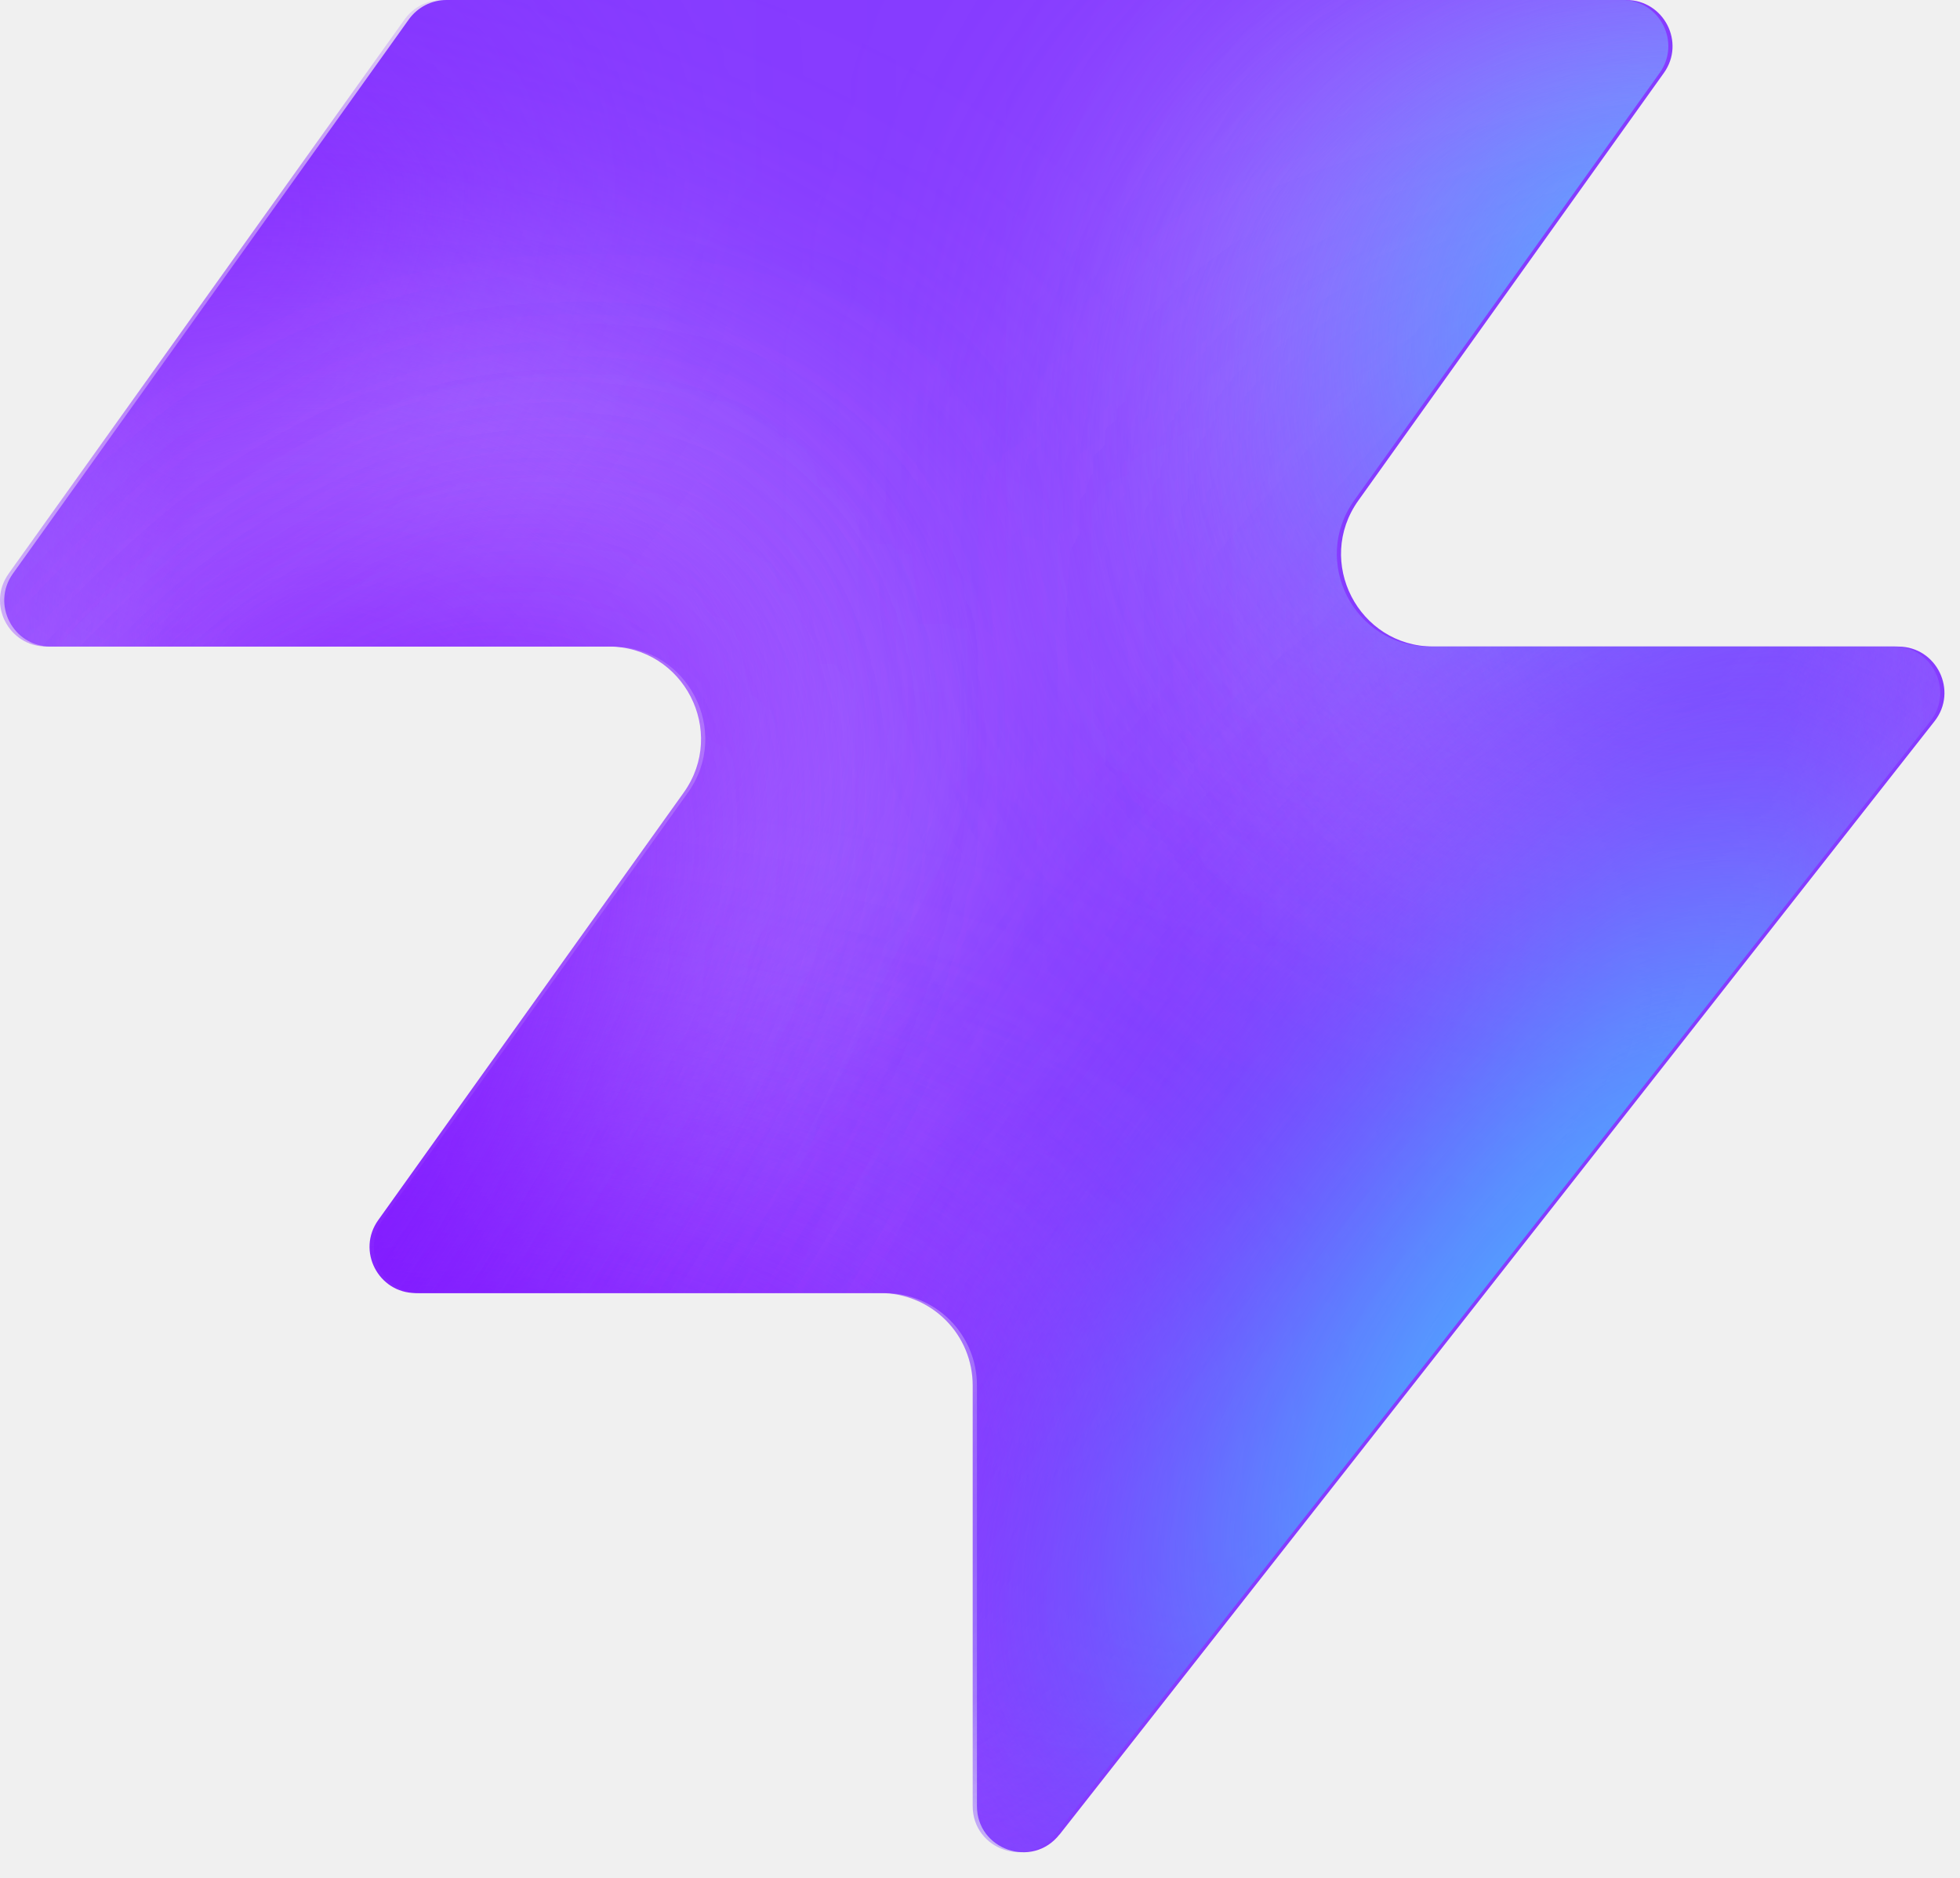
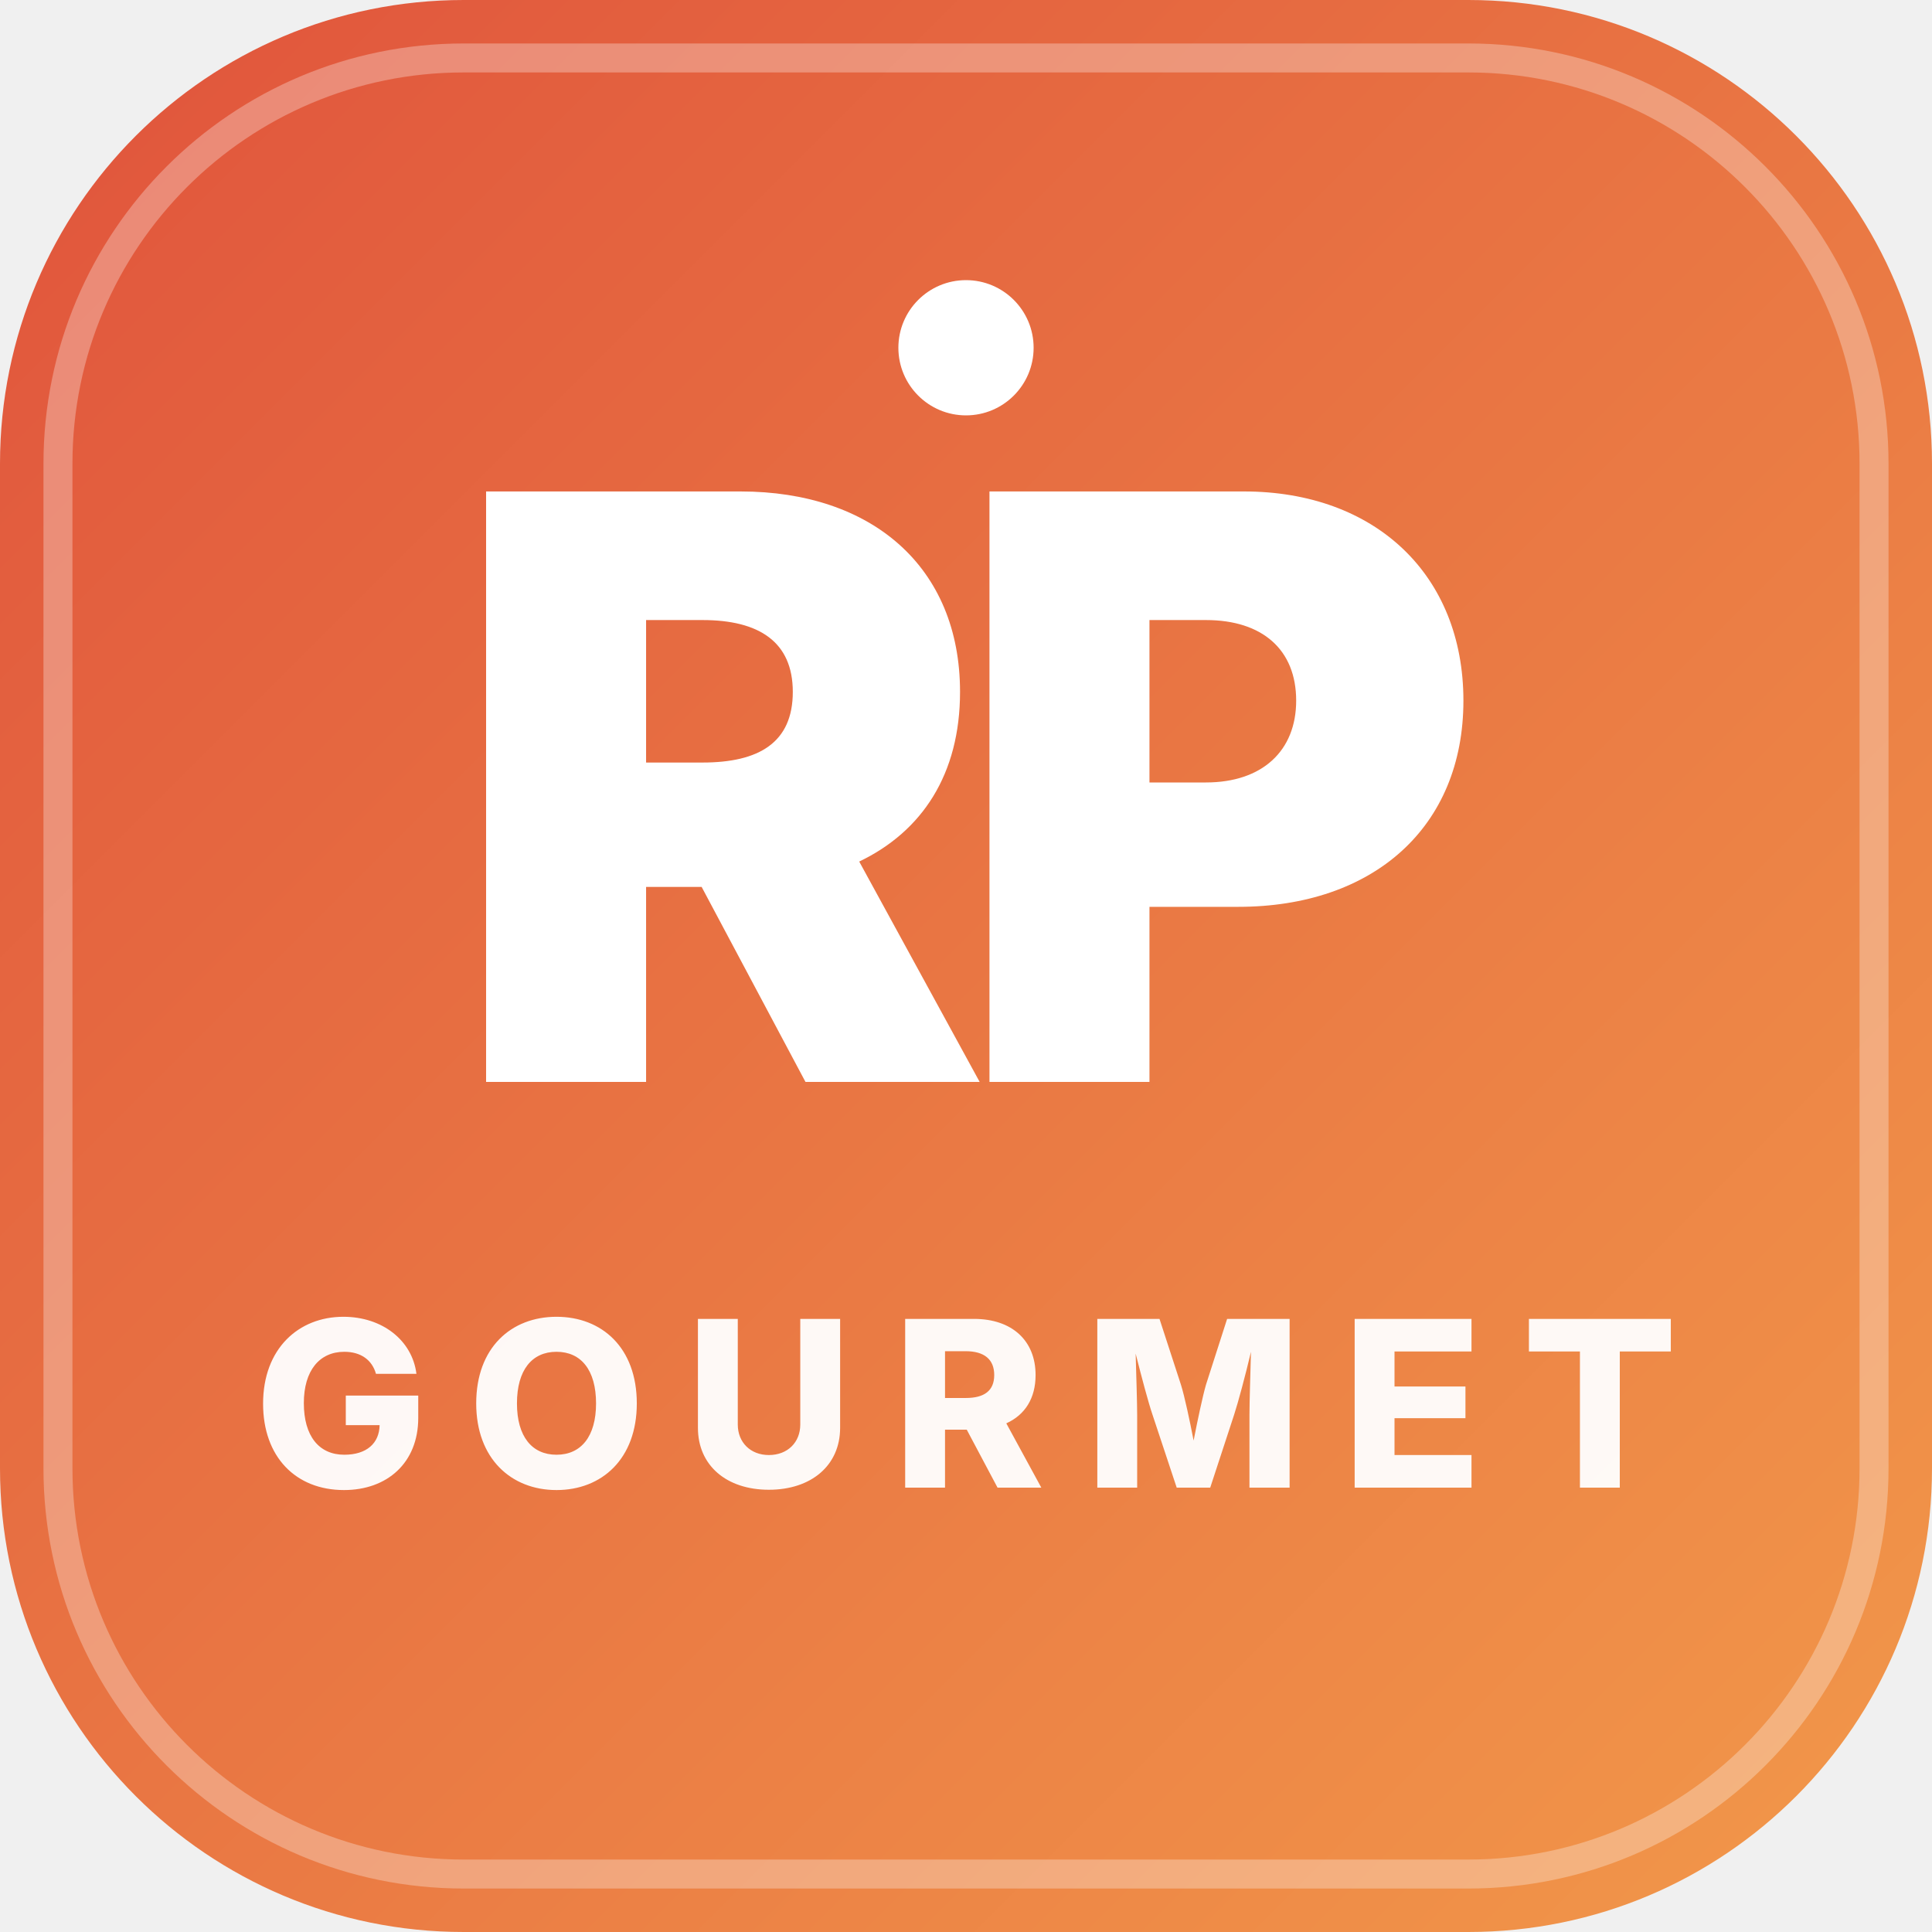
- <svg xmlns="http://www.w3.org/2000/svg" width="48" height="46" fill="none" viewBox="0 0 48 46">
-   <path fill="#863bff" d="M25.946 44.938c-.664.845-2.021.375-2.021-.698V33.937a2.26 2.26 0 0 0-2.262-2.262H10.287c-.92 0-1.456-1.04-.92-1.788l7.48-10.471c1.07-1.497 0-3.578-1.842-3.578H1.237c-.92 0-1.456-1.04-.92-1.788L10.013.474c.214-.297.556-.474.92-.474h28.894c.92 0 1.456 1.04.92 1.788l-7.48 10.471c-1.07 1.498 0 3.579 1.842 3.579h11.377c.943 0 1.473 1.088.89 1.83L25.947 44.94z" style="fill:#863bff;fill:color(display-p3 .525 .23 1);fill-opacity:1" />
-   <mask id="a" width="48" height="46" x="0" y="0" maskUnits="userSpaceOnUse" style="mask-type:alpha">
-     <path fill="#000" d="M25.842 44.938c-.664.844-2.021.375-2.021-.698V33.937a2.26 2.26 0 0 0-2.262-2.262H10.183c-.92 0-1.456-1.04-.92-1.788l7.48-10.471c1.07-1.498 0-3.579-1.842-3.579H1.133c-.92 0-1.456-1.04-.92-1.787L9.91.473c.214-.297.556-.474.92-.474h28.894c.92 0 1.456 1.04.92 1.788l-7.48 10.471c-1.07 1.498 0 3.578 1.842 3.578h11.377c.943 0 1.473 1.088.89 1.832L25.843 44.94z" style="fill:#000;fill-opacity:1" />
-   </mask>
-   <g mask="url(#a)">
-     <g filter="url(#b)">
-       <ellipse cx="5.508" cy="14.704" fill="#ede6ff" rx="5.508" ry="14.704" style="fill:#ede6ff;fill:color(display-p3 .927 .903 1);fill-opacity:1" transform="matrix(.00324 1 1 -.00324 -4.47 31.516)" />
-     </g>
-     <g filter="url(#c)">
-       <ellipse cx="10.399" cy="29.851" fill="#ede6ff" rx="10.399" ry="29.851" style="fill:#ede6ff;fill:color(display-p3 .927 .903 1);fill-opacity:1" transform="matrix(.00324 1 1 -.00324 -39.328 7.883)" />
-     </g>
-     <g filter="url(#d)">
-       <ellipse cx="5.508" cy="30.487" fill="#7e14ff" rx="5.508" ry="30.487" style="fill:#7e14ff;fill:color(display-p3 .492 .077 1);fill-opacity:1" transform="rotate(89.814 -25.913 -14.639)scale(1 -1)" />
-     </g>
-     <g filter="url(#e)">
-       <ellipse cx="5.508" cy="30.599" fill="#7e14ff" rx="5.508" ry="30.599" style="fill:#7e14ff;fill:color(display-p3 .492 .077 1);fill-opacity:1" transform="rotate(89.814 -32.644 -3.334)scale(1 -1)" />
-     </g>
-     <g filter="url(#f)">
-       <ellipse cx="5.508" cy="30.599" fill="#7e14ff" rx="5.508" ry="30.599" style="fill:#7e14ff;fill:color(display-p3 .492 .077 1);fill-opacity:1" transform="matrix(.00324 1 1 -.00324 -34.34 30.47)" />
-     </g>
-     <g filter="url(#g)">
-       <ellipse cx="14.072" cy="22.078" fill="#ede6ff" rx="14.072" ry="22.078" style="fill:#ede6ff;fill:color(display-p3 .927 .903 1);fill-opacity:1" transform="rotate(93.35 24.506 48.493)scale(-1 1)" />
-     </g>
-     <g filter="url(#h)">
-       <ellipse cx="3.47" cy="21.501" fill="#7e14ff" rx="3.47" ry="21.501" style="fill:#7e14ff;fill:color(display-p3 .492 .077 1);fill-opacity:1" transform="rotate(89.009 28.708 47.59)scale(-1 1)" />
-     </g>
-     <g filter="url(#i)">
-       <ellipse cx="3.47" cy="21.501" fill="#7e14ff" rx="3.47" ry="21.501" style="fill:#7e14ff;fill:color(display-p3 .492 .077 1);fill-opacity:1" transform="rotate(89.009 28.708 47.59)scale(-1 1)" />
-     </g>
-     <g filter="url(#j)">
-       <ellipse cx=".387" cy="8.972" fill="#7e14ff" rx="4.407" ry="29.108" style="fill:#7e14ff;fill:color(display-p3 .492 .077 1);fill-opacity:1" transform="rotate(39.51 .387 8.972)" />
-     </g>
-     <g filter="url(#k)">
-       <ellipse cx="47.523" cy="-6.092" fill="#7e14ff" rx="4.407" ry="29.108" style="fill:#7e14ff;fill:color(display-p3 .492 .077 1);fill-opacity:1" transform="rotate(37.892 47.523 -6.092)" />
-     </g>
-     <g filter="url(#l)">
-       <ellipse cx="41.412" cy="6.333" fill="#47bfff" rx="5.971" ry="9.665" style="fill:#47bfff;fill:color(display-p3 .28 .748 1);fill-opacity:1" transform="rotate(37.892 41.412 6.333)" />
-     </g>
-     <g filter="url(#m)">
-       <ellipse cx="-1.879" cy="38.332" fill="#7e14ff" rx="4.407" ry="29.108" style="fill:#7e14ff;fill:color(display-p3 .492 .077 1);fill-opacity:1" transform="rotate(37.892 -1.88 38.332)" />
-     </g>
-     <g filter="url(#n)">
-       <ellipse cx="-1.879" cy="38.332" fill="#7e14ff" rx="4.407" ry="29.108" style="fill:#7e14ff;fill:color(display-p3 .492 .077 1);fill-opacity:1" transform="rotate(37.892 -1.88 38.332)" />
-     </g>
-     <g filter="url(#o)">
-       <ellipse cx="35.651" cy="29.907" fill="#7e14ff" rx="4.407" ry="29.108" style="fill:#7e14ff;fill:color(display-p3 .492 .077 1);fill-opacity:1" transform="rotate(37.892 35.651 29.907)" />
-     </g>
-     <g filter="url(#p)">
-       <ellipse cx="38.418" cy="32.4" fill="#47bfff" rx="5.971" ry="15.297" style="fill:#47bfff;fill:color(display-p3 .28 .748 1);fill-opacity:1" transform="rotate(37.892 38.418 32.4)" />
-     </g>
+ <svg xmlns="http://www.w3.org/2000/svg" viewBox="0 0 100 100" width="100%" height="100%">
+   <defs>
+     <linearGradient id="rpGradient" x1="0%" y1="0%" x2="100%" y2="100%">
+       <stop offset="0%" stop-color="#E0533C" />
+       <stop offset="100%" stop-color="#F2994A" />
+     </linearGradient>
+   </defs>
+   <rect width="100" height="100" rx="24" fill="url(#rpGradient)" />
+   <rect x="3" y="3" width="94" height="94" rx="21" fill="none" stroke="#FFFFFF" stroke-width="1.5" stroke-opacity="0.3" />
+   <g fill="#FFFFFF">
+     <text x="50" y="56" font-family="'Outfit', 'Inter', system-ui, sans-serif" font-weight="900" font-size="42" text-anchor="middle" letter-spacing="-2">RP</text>
+     <text x="50" y="77" font-family="'Outfit', 'Inter', system-ui, sans-serif" font-weight="800" font-size="12" text-anchor="middle" letter-spacing="2" opacity="0.95">GOURMET</text>
  </g>
-   <defs>
-     <filter id="b" width="60.045" height="41.654" x="-19.77" y="16.149" color-interpolation-filters="sRGB" filterUnits="userSpaceOnUse">
-       <feFlood flood-opacity="0" result="BackgroundImageFix" />
-       <feBlend in="SourceGraphic" in2="BackgroundImageFix" result="shape" />
-       <feGaussianBlur result="effect1_foregroundBlur_2002_17158" stdDeviation="7.659" />
-     </filter>
-     <filter id="c" width="90.34" height="51.437" x="-54.613" y="-7.533" color-interpolation-filters="sRGB" filterUnits="userSpaceOnUse">
-       <feFlood flood-opacity="0" result="BackgroundImageFix" />
-       <feBlend in="SourceGraphic" in2="BackgroundImageFix" result="shape" />
-       <feGaussianBlur result="effect1_foregroundBlur_2002_17158" stdDeviation="7.659" />
-     </filter>
-     <filter id="d" width="79.355" height="29.4" x="-49.64" y="2.03" color-interpolation-filters="sRGB" filterUnits="userSpaceOnUse">
-       <feFlood flood-opacity="0" result="BackgroundImageFix" />
-       <feBlend in="SourceGraphic" in2="BackgroundImageFix" result="shape" />
-       <feGaussianBlur result="effect1_foregroundBlur_2002_17158" stdDeviation="4.596" />
-     </filter>
-     <filter id="e" width="79.579" height="29.4" x="-45.045" y="20.029" color-interpolation-filters="sRGB" filterUnits="userSpaceOnUse">
-       <feFlood flood-opacity="0" result="BackgroundImageFix" />
-       <feBlend in="SourceGraphic" in2="BackgroundImageFix" result="shape" />
-       <feGaussianBlur result="effect1_foregroundBlur_2002_17158" stdDeviation="4.596" />
-     </filter>
-     <filter id="f" width="79.579" height="29.4" x="-43.513" y="21.178" color-interpolation-filters="sRGB" filterUnits="userSpaceOnUse">
-       <feFlood flood-opacity="0" result="BackgroundImageFix" />
-       <feBlend in="SourceGraphic" in2="BackgroundImageFix" result="shape" />
-       <feGaussianBlur result="effect1_foregroundBlur_2002_17158" stdDeviation="4.596" />
-     </filter>
-     <filter id="g" width="74.749" height="58.852" x="15.756" y="-17.901" color-interpolation-filters="sRGB" filterUnits="userSpaceOnUse">
-       <feFlood flood-opacity="0" result="BackgroundImageFix" />
-       <feBlend in="SourceGraphic" in2="BackgroundImageFix" result="shape" />
-       <feGaussianBlur result="effect1_foregroundBlur_2002_17158" stdDeviation="7.659" />
-     </filter>
-     <filter id="h" width="61.377" height="25.362" x="23.548" y="2.284" color-interpolation-filters="sRGB" filterUnits="userSpaceOnUse">
-       <feFlood flood-opacity="0" result="BackgroundImageFix" />
-       <feBlend in="SourceGraphic" in2="BackgroundImageFix" result="shape" />
-       <feGaussianBlur result="effect1_foregroundBlur_2002_17158" stdDeviation="4.596" />
-     </filter>
-     <filter id="i" width="61.377" height="25.362" x="23.548" y="2.284" color-interpolation-filters="sRGB" filterUnits="userSpaceOnUse">
-       <feFlood flood-opacity="0" result="BackgroundImageFix" />
-       <feBlend in="SourceGraphic" in2="BackgroundImageFix" result="shape" />
-       <feGaussianBlur result="effect1_foregroundBlur_2002_17158" stdDeviation="4.596" />
-     </filter>
-     <filter id="j" width="56.045" height="63.649" x="-27.636" y="-22.853" color-interpolation-filters="sRGB" filterUnits="userSpaceOnUse">
-       <feFlood flood-opacity="0" result="BackgroundImageFix" />
-       <feBlend in="SourceGraphic" in2="BackgroundImageFix" result="shape" />
-       <feGaussianBlur result="effect1_foregroundBlur_2002_17158" stdDeviation="4.596" />
-     </filter>
-     <filter id="k" width="54.814" height="64.646" x="20.116" y="-38.415" color-interpolation-filters="sRGB" filterUnits="userSpaceOnUse">
-       <feFlood flood-opacity="0" result="BackgroundImageFix" />
-       <feBlend in="SourceGraphic" in2="BackgroundImageFix" result="shape" />
-       <feGaussianBlur result="effect1_foregroundBlur_2002_17158" stdDeviation="4.596" />
-     </filter>
-     <filter id="l" width="33.541" height="35.313" x="24.641" y="-11.323" color-interpolation-filters="sRGB" filterUnits="userSpaceOnUse">
-       <feFlood flood-opacity="0" result="BackgroundImageFix" />
-       <feBlend in="SourceGraphic" in2="BackgroundImageFix" result="shape" />
-       <feGaussianBlur result="effect1_foregroundBlur_2002_17158" stdDeviation="4.596" />
-     </filter>
-     <filter id="m" width="54.814" height="64.646" x="-29.286" y="6.009" color-interpolation-filters="sRGB" filterUnits="userSpaceOnUse">
-       <feFlood flood-opacity="0" result="BackgroundImageFix" />
-       <feBlend in="SourceGraphic" in2="BackgroundImageFix" result="shape" />
-       <feGaussianBlur result="effect1_foregroundBlur_2002_17158" stdDeviation="4.596" />
-     </filter>
-     <filter id="n" width="54.814" height="64.646" x="-29.286" y="6.009" color-interpolation-filters="sRGB" filterUnits="userSpaceOnUse">
-       <feFlood flood-opacity="0" result="BackgroundImageFix" />
-       <feBlend in="SourceGraphic" in2="BackgroundImageFix" result="shape" />
-       <feGaussianBlur result="effect1_foregroundBlur_2002_17158" stdDeviation="4.596" />
-     </filter>
-     <filter id="o" width="54.814" height="64.646" x="8.244" y="-2.416" color-interpolation-filters="sRGB" filterUnits="userSpaceOnUse">
-       <feFlood flood-opacity="0" result="BackgroundImageFix" />
-       <feBlend in="SourceGraphic" in2="BackgroundImageFix" result="shape" />
-       <feGaussianBlur result="effect1_foregroundBlur_2002_17158" stdDeviation="4.596" />
-     </filter>
-     <filter id="p" width="39.409" height="43.623" x="18.713" y="10.588" color-interpolation-filters="sRGB" filterUnits="userSpaceOnUse">
-       <feFlood flood-opacity="0" result="BackgroundImageFix" />
-       <feBlend in="SourceGraphic" in2="BackgroundImageFix" result="shape" />
-       <feGaussianBlur result="effect1_foregroundBlur_2002_17158" stdDeviation="4.596" />
-     </filter>
-   </defs>
+   <circle cx="50" cy="18" r="3.5" fill="#FFFFFF" />
</svg>
